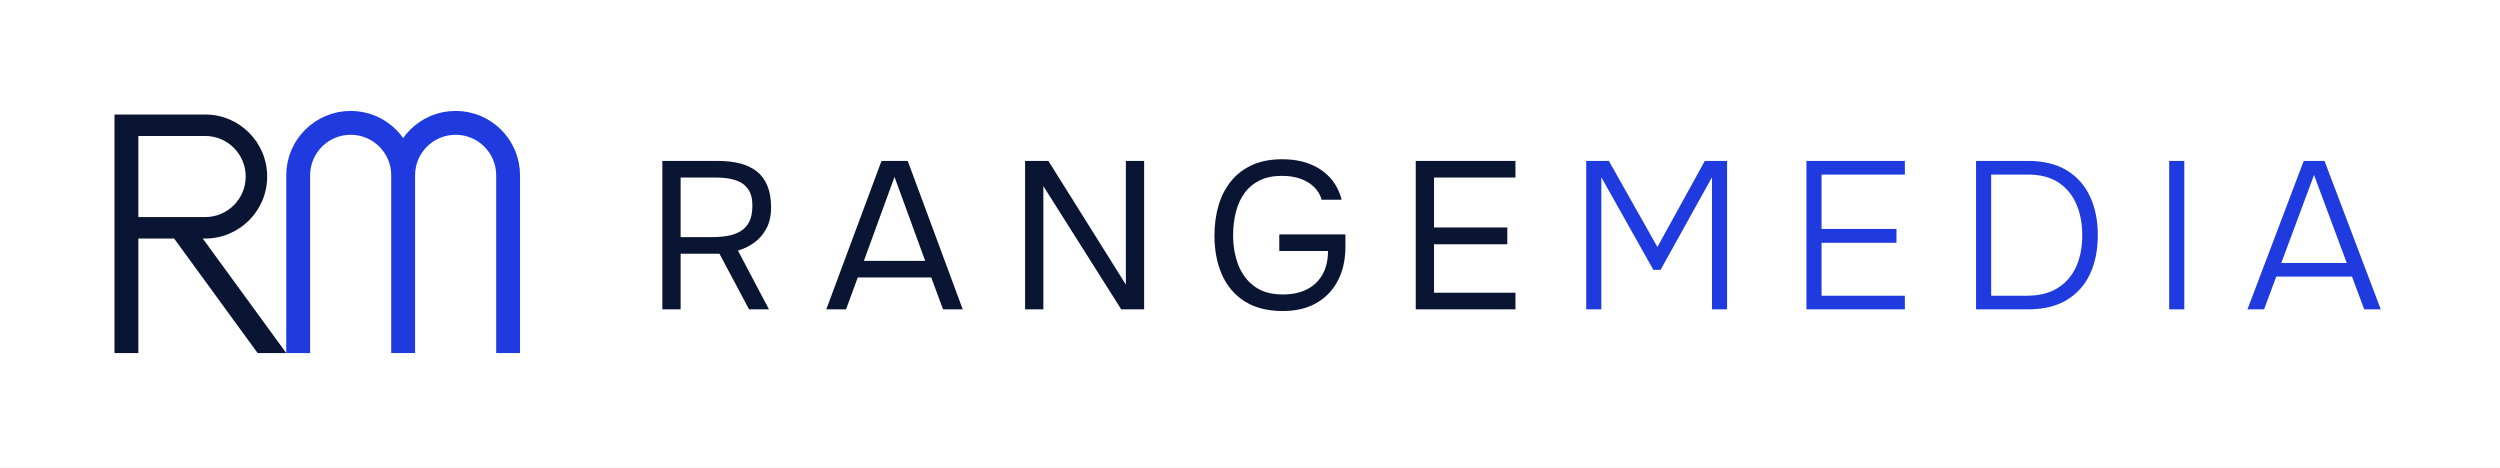
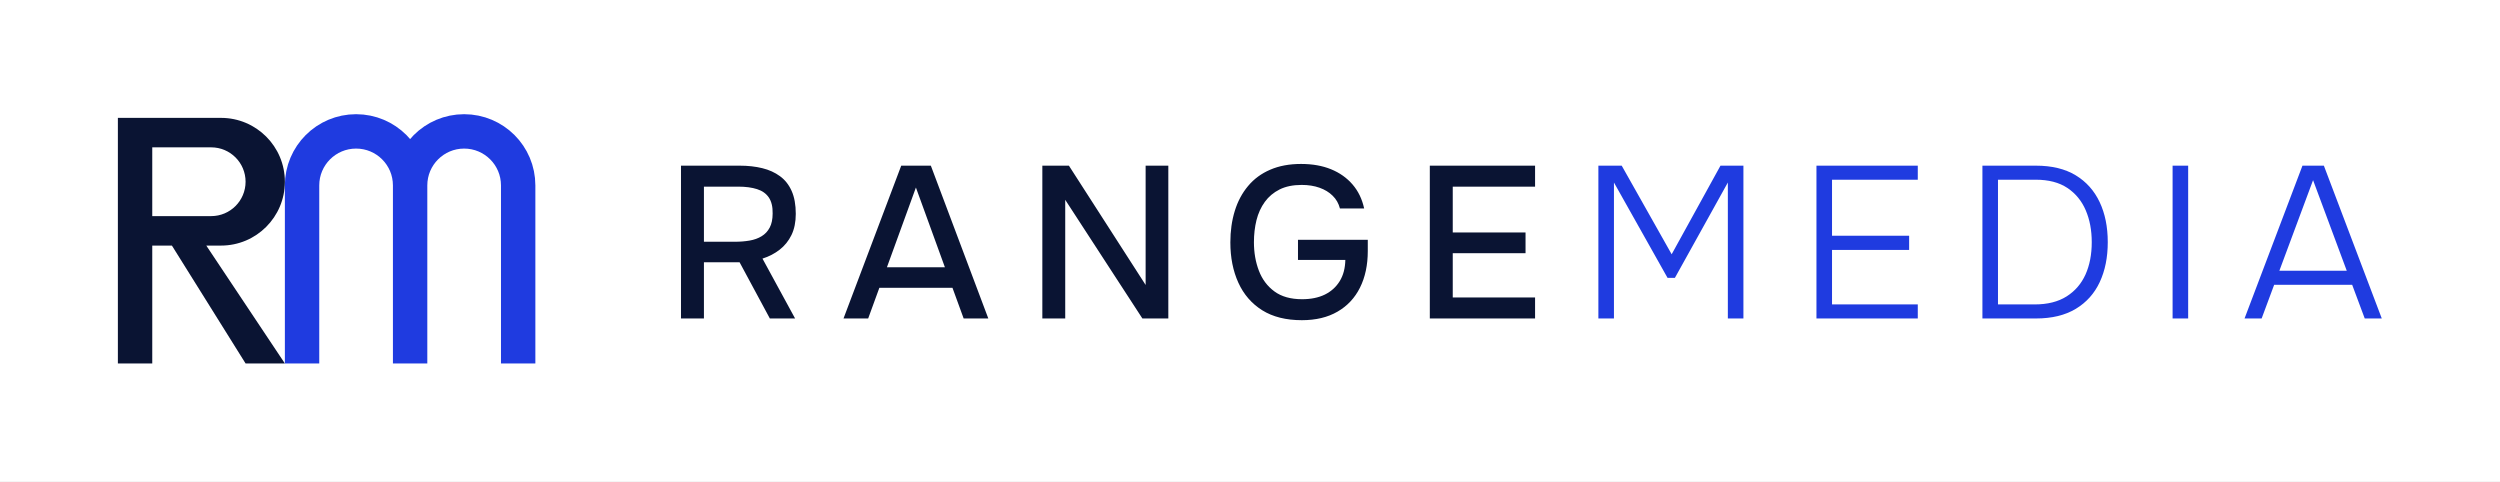
- <svg xmlns="http://www.w3.org/2000/svg" viewBox="0 0 524 98">
+ <svg xmlns="http://www.w3.org/2000/svg" viewBox="0 0 509 98">
  <rect width="100%" height="100%" fill="#FFFFFF" />
  <g transform="translate(24 24) scale(0.5)">
-     <path fill="#0A1433" fill-rule="evenodd" d="M0 0H38A26 26 0 0 1 38 52H37L72 100H60L25 52H10V100H0Z M10 9H38A17 17 0 0 1 38 43H10Z" />
-     <path fill="none" stroke="#1F3BE0" stroke-width="10" d="M77 100V25.5A22 22 0 0 1 121 25.5V100 M121 25.5A22 22 0 0 1 165 25.5V100" />
+     <path fill="#0A1433" fill-rule="evenodd" d="M0 0H42A26 26 0 0 1 42 52H36L68 100H52L22 52H14V100H0Z M14 12H38A14 14 0 0 1 38 40H14Z" />
+     <path fill="none" stroke="#1F3BE0" stroke-width="14" d="M75 100V27.5A22 22 0 0 1 119 27.5V100 M119 27.5A22 22 0 0 1 163 27.5V100" />
  </g>
-   <path fill="#0A1433" d="M142.66 64.84L138.83 64.84L138.83 33.73L150.49 33.73Q153.08 33.73 155.13 34.26Q157.18 34.79 158.63 35.93Q160.08 37.08 160.85 38.95Q161.62 40.82 161.62 43.46L161.62 43.46Q161.62 46.05 160.65 47.88Q159.68 49.70 158.10 50.85Q156.52 51.99 154.67 52.52L154.67 52.52L161.18 64.84L157 64.84L150.80 53.18L142.66 53.18L142.66 64.84ZM142.66 37.21L142.66 49.70L149.26 49.70Q150.97 49.70 152.49 49.44Q154.01 49.18 155.17 48.49Q156.34 47.81 157 46.56Q157.66 45.30 157.70 43.32L157.70 43.32Q157.75 41.08 156.87 39.74Q155.99 38.40 154.27 37.80Q152.56 37.21 150.09 37.21L150.09 37.21L142.66 37.21ZM177.33 64.84L173.19 64.84L184.76 33.73L190.26 33.73L201.79 64.84L197.66 64.84L195.19 58.15L179.79 58.15L177.33 64.84ZM187.49 37.08L181.07 54.68L193.92 54.68L187.49 37.08ZM218.69 64.84L214.86 64.84L214.86 33.73L219.74 33.73L235.98 59.65L235.98 33.73L239.81 33.73L239.81 64.84L235.01 64.84L218.69 39.01L218.69 64.84ZM268.89 65.19L268.89 65.19Q264.05 65.19 260.86 63.15Q257.67 61.10 256.11 57.54Q254.55 53.97 254.55 49.40L254.55 49.40Q254.55 45.96 255.41 43.06Q256.26 40.16 258.02 37.98Q259.78 35.80 262.45 34.59Q265.11 33.38 268.72 33.38L268.72 33.38Q272.15 33.38 274.70 34.44Q277.25 35.49 278.90 37.38Q280.55 39.28 281.21 41.87L281.21 41.87L277.03 41.87Q276.59 40.33 275.45 39.21Q274.30 38.09 272.59 37.47Q270.87 36.86 268.67 36.86L268.67 36.86Q265.94 36.86 264.01 37.82Q262.07 38.79 260.84 40.49Q259.61 42.18 259.04 44.45Q258.46 46.71 258.46 49.31L258.46 49.31Q258.46 52.74 259.56 55.56Q260.66 58.37 262.95 60.04Q265.24 61.72 268.85 61.72L268.85 61.72Q271.84 61.72 273.95 60.64Q276.06 59.56 277.21 57.51Q278.35 55.47 278.35 52.61L278.35 52.61L268.14 52.61L268.14 49.13L282.00 49.13L282.00 51.73Q282.00 55.78 280.42 58.81Q278.84 61.85 275.91 63.52Q272.98 65.19 268.89 65.19ZM317.64 64.84L296.74 64.84L296.74 33.73L317.64 33.73L317.64 37.21L300.57 37.21L300.57 47.68L315.93 47.68L315.93 51.20L300.57 51.20L300.57 61.36L317.64 61.36L317.64 64.84Z" />
-   <path fill="#1F3BE0" d="M335.64 64.84L332.47 64.84L332.47 33.73L337.22 33.73L347.39 51.77L357.33 33.73L362.00 33.73L362.00 64.84L358.83 64.84L358.83 37.16L348.05 56.57L346.55 56.57L335.64 37.16L335.64 64.84ZM399.26 64.84L378.63 64.84L378.63 33.73L399.26 33.73L399.26 36.59L381.80 36.59L381.80 47.99L397.50 47.99L397.50 50.89L381.80 50.89L381.80 61.98L399.26 61.98L399.26 64.84ZM425.09 64.84L414.18 64.84L414.18 33.73L425.09 33.73Q429.93 33.73 433.17 35.69Q436.40 37.65 438.05 41.15Q439.70 44.64 439.70 49.31L439.70 49.31Q439.70 53.93 438.07 57.43Q436.44 60.92 433.19 62.88Q429.93 64.84 425.09 64.84L425.09 64.84ZM417.35 36.59L417.35 61.98L424.83 61.98Q428.74 61.98 431.32 60.35Q433.89 58.72 435.17 55.89Q436.44 53.05 436.44 49.31L436.44 49.31Q436.44 45.66 435.21 42.80Q433.98 39.94 431.47 38.26Q428.96 36.59 425.05 36.59L425.05 36.59L417.35 36.59ZM457.83 64.84L454.66 64.84L454.66 33.73L457.83 33.73L457.83 64.84ZM474.55 64.84L471.07 64.84L482.86 33.73L487.22 33.73L499.01 64.84L495.54 64.84L492.98 57.98L477.10 57.98L474.55 64.84ZM485.02 36.68L478.16 55.12L491.88 55.12L485.02 36.68Z" />
+   <path fill="#0A1433" d="M143.32 64.84L138.65 64.84L138.65 33.73L150.62 33.73Q153.13 33.73 155.20 34.24Q157.26 34.74 158.80 35.87Q160.34 36.99 161.18 38.88Q162.02 40.77 162.02 43.54L162.02 43.54Q162.02 46.05 161.14 47.86Q160.26 49.66 158.72 50.85Q157.18 52.04 155.24 52.65L155.24 52.65L161.88 64.84L156.74 64.84L150.58 53.40L143.32 53.40L143.32 64.84ZM143.32 38L143.32 49.22L149.65 49.22Q151.24 49.22 152.62 48.98Q154.01 48.74 155.06 48.10Q156.12 47.46 156.71 46.34Q157.31 45.22 157.31 43.46L157.31 43.46Q157.35 41.43 156.54 40.22Q155.72 39.01 154.14 38.51Q152.56 38 150.31 38L150.31 38L143.32 38ZM176.76 64.84L171.74 64.84L183.49 33.73L189.52 33.73L201.22 64.84L196.20 64.84L193.92 58.59L179.04 58.59L176.76 64.84ZM186.48 38.18L180.58 54.41L192.38 54.41L186.48 38.18ZM216.88 64.84L212.22 64.84L212.22 33.73L217.63 33.73L233.25 58.02L233.25 33.73L237.87 33.73L237.87 64.84L232.59 64.84L216.88 40.68L216.88 64.84ZM265.06 65.19L265.06 65.19Q260.22 65.19 256.99 63.17Q253.76 61.14 252.13 57.56Q250.50 53.97 250.50 49.35L250.50 49.35Q250.50 45.88 251.40 42.95Q252.30 40.02 254.11 37.87Q255.91 35.71 258.62 34.55Q261.32 33.38 264.89 33.38L264.89 33.38Q268.36 33.38 271.00 34.46Q273.64 35.54 275.38 37.56Q277.12 39.58 277.74 42.44L277.74 42.44L272.81 42.44Q272.41 40.90 271.33 39.85Q270.26 38.79 268.65 38.22Q267.04 37.65 265.02 37.65L265.02 37.65Q262.38 37.65 260.53 38.57Q258.68 39.50 257.52 41.10Q256.35 42.71 255.82 44.82Q255.30 46.93 255.30 49.31L255.30 49.31Q255.30 52.48 256.31 55.12Q257.32 57.76 259.48 59.34Q261.63 60.92 265.11 60.92L265.11 60.92Q267.79 60.92 269.73 59.98Q271.66 59.03 272.76 57.25Q273.86 55.47 273.91 52.92L273.91 52.92L264.27 52.92L264.27 48.82L278.48 48.82L278.48 51.11Q278.48 55.38 276.90 58.55Q275.32 61.72 272.32 63.45Q269.33 65.19 265.06 65.19ZM312.54 64.84L291.11 64.84L291.11 33.73L312.54 33.73L312.54 38L295.78 38L295.78 47.33L310.60 47.33L310.60 51.55L295.78 51.55L295.78 60.57L312.54 60.57L312.54 64.84Z" />
+   <path fill="#1F3BE0" d="M328.60 64.84L325.43 64.84L325.43 33.73L330.18 33.73L340.35 51.77L350.29 33.73L354.96 33.73L354.96 64.84L351.79 64.84L351.79 37.16L341.01 56.57L339.51 56.57L328.60 37.16L328.60 64.84ZM390.46 64.84L369.83 64.84L369.83 33.73L390.46 33.73L390.46 36.59L373.00 36.59L373.00 47.99L388.70 47.99L388.70 50.89L373.00 50.89L373.00 61.98L390.46 61.98L390.46 64.84ZM414.53 64.84L403.62 64.84L403.62 33.73L414.53 33.73Q419.37 33.73 422.61 35.69Q425.84 37.65 427.49 41.15Q429.14 44.64 429.14 49.31L429.14 49.31Q429.14 53.93 427.51 57.43Q425.88 60.92 422.63 62.88Q419.37 64.84 414.53 64.84L414.53 64.84ZM406.79 36.59L406.79 61.98L414.27 61.98Q418.18 61.98 420.76 60.35Q423.33 58.72 424.61 55.89Q425.88 53.05 425.88 49.31L425.88 49.31Q425.88 45.66 424.65 42.80Q423.42 39.94 420.91 38.26Q418.40 36.59 414.49 36.59L414.49 36.59L406.79 36.59ZM445.51 64.84L442.34 64.84L442.34 33.73L445.51 33.73L445.51 64.84ZM460.47 64.84L456.99 64.84L468.78 33.73L473.14 33.73L484.93 64.84L481.46 64.84L478.90 57.98L463.02 57.98L460.47 64.84ZM470.94 36.68L464.08 55.12L477.80 55.12L470.94 36.68Z" />
</svg>
